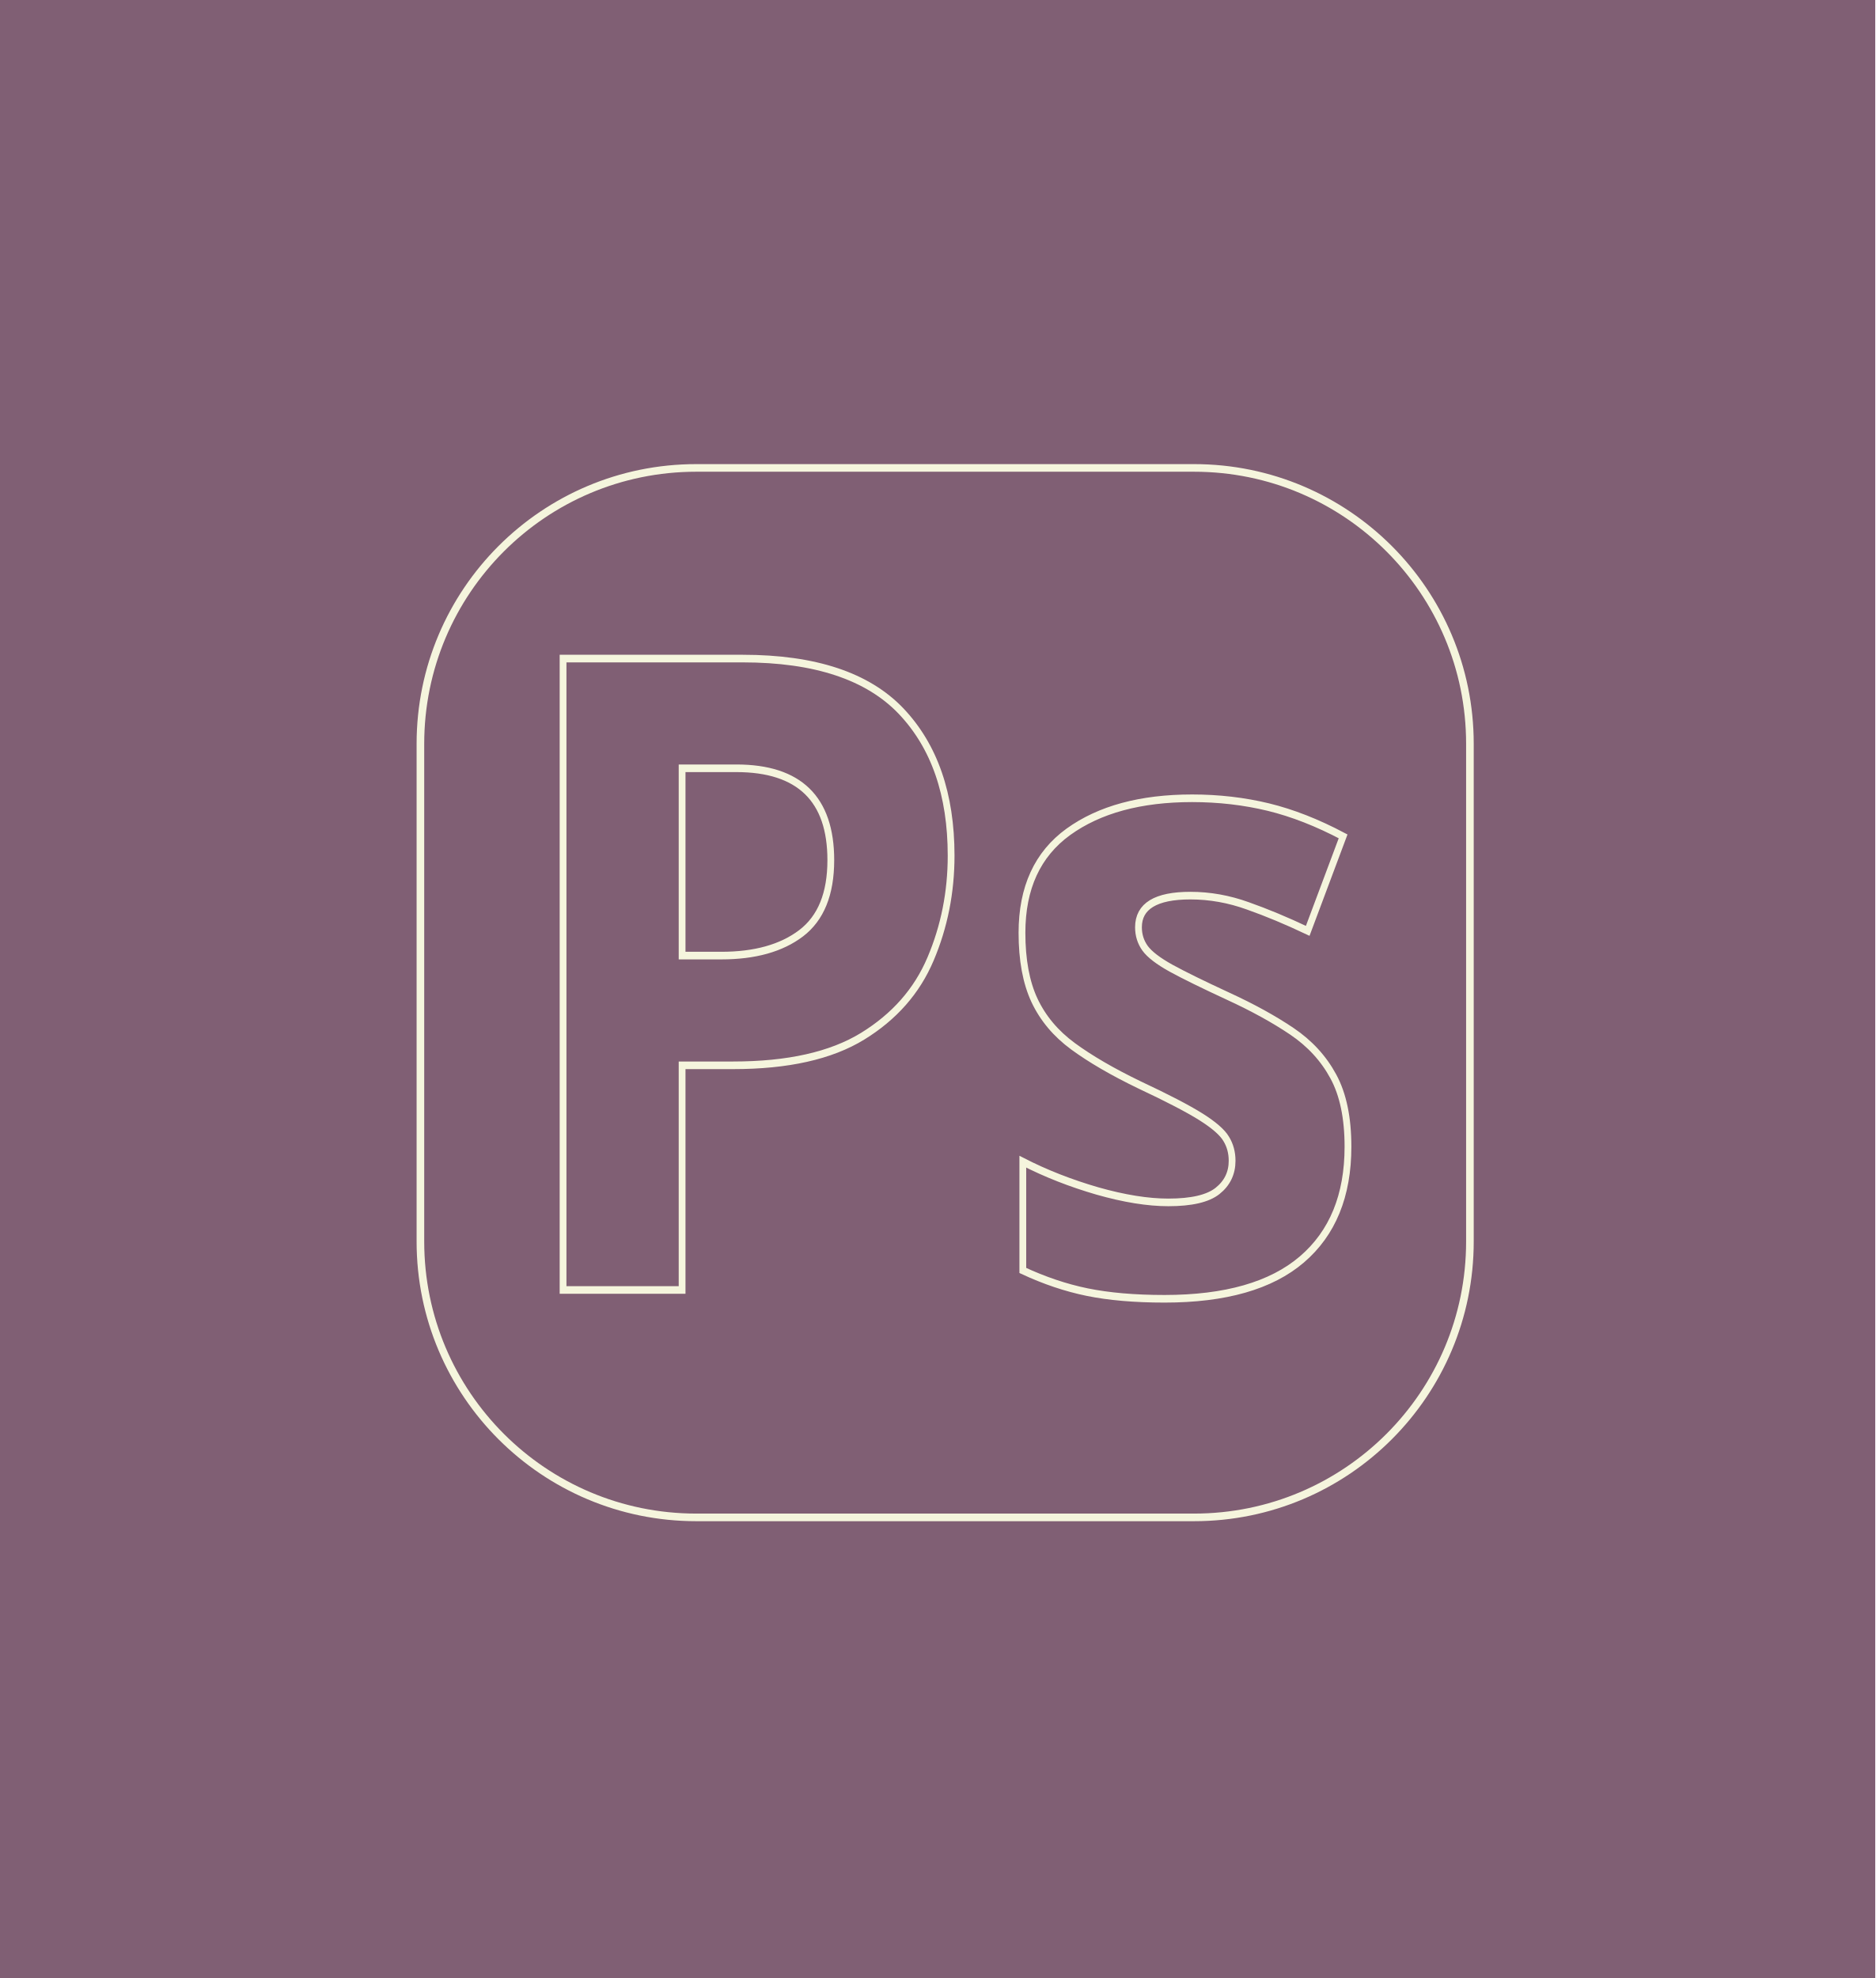
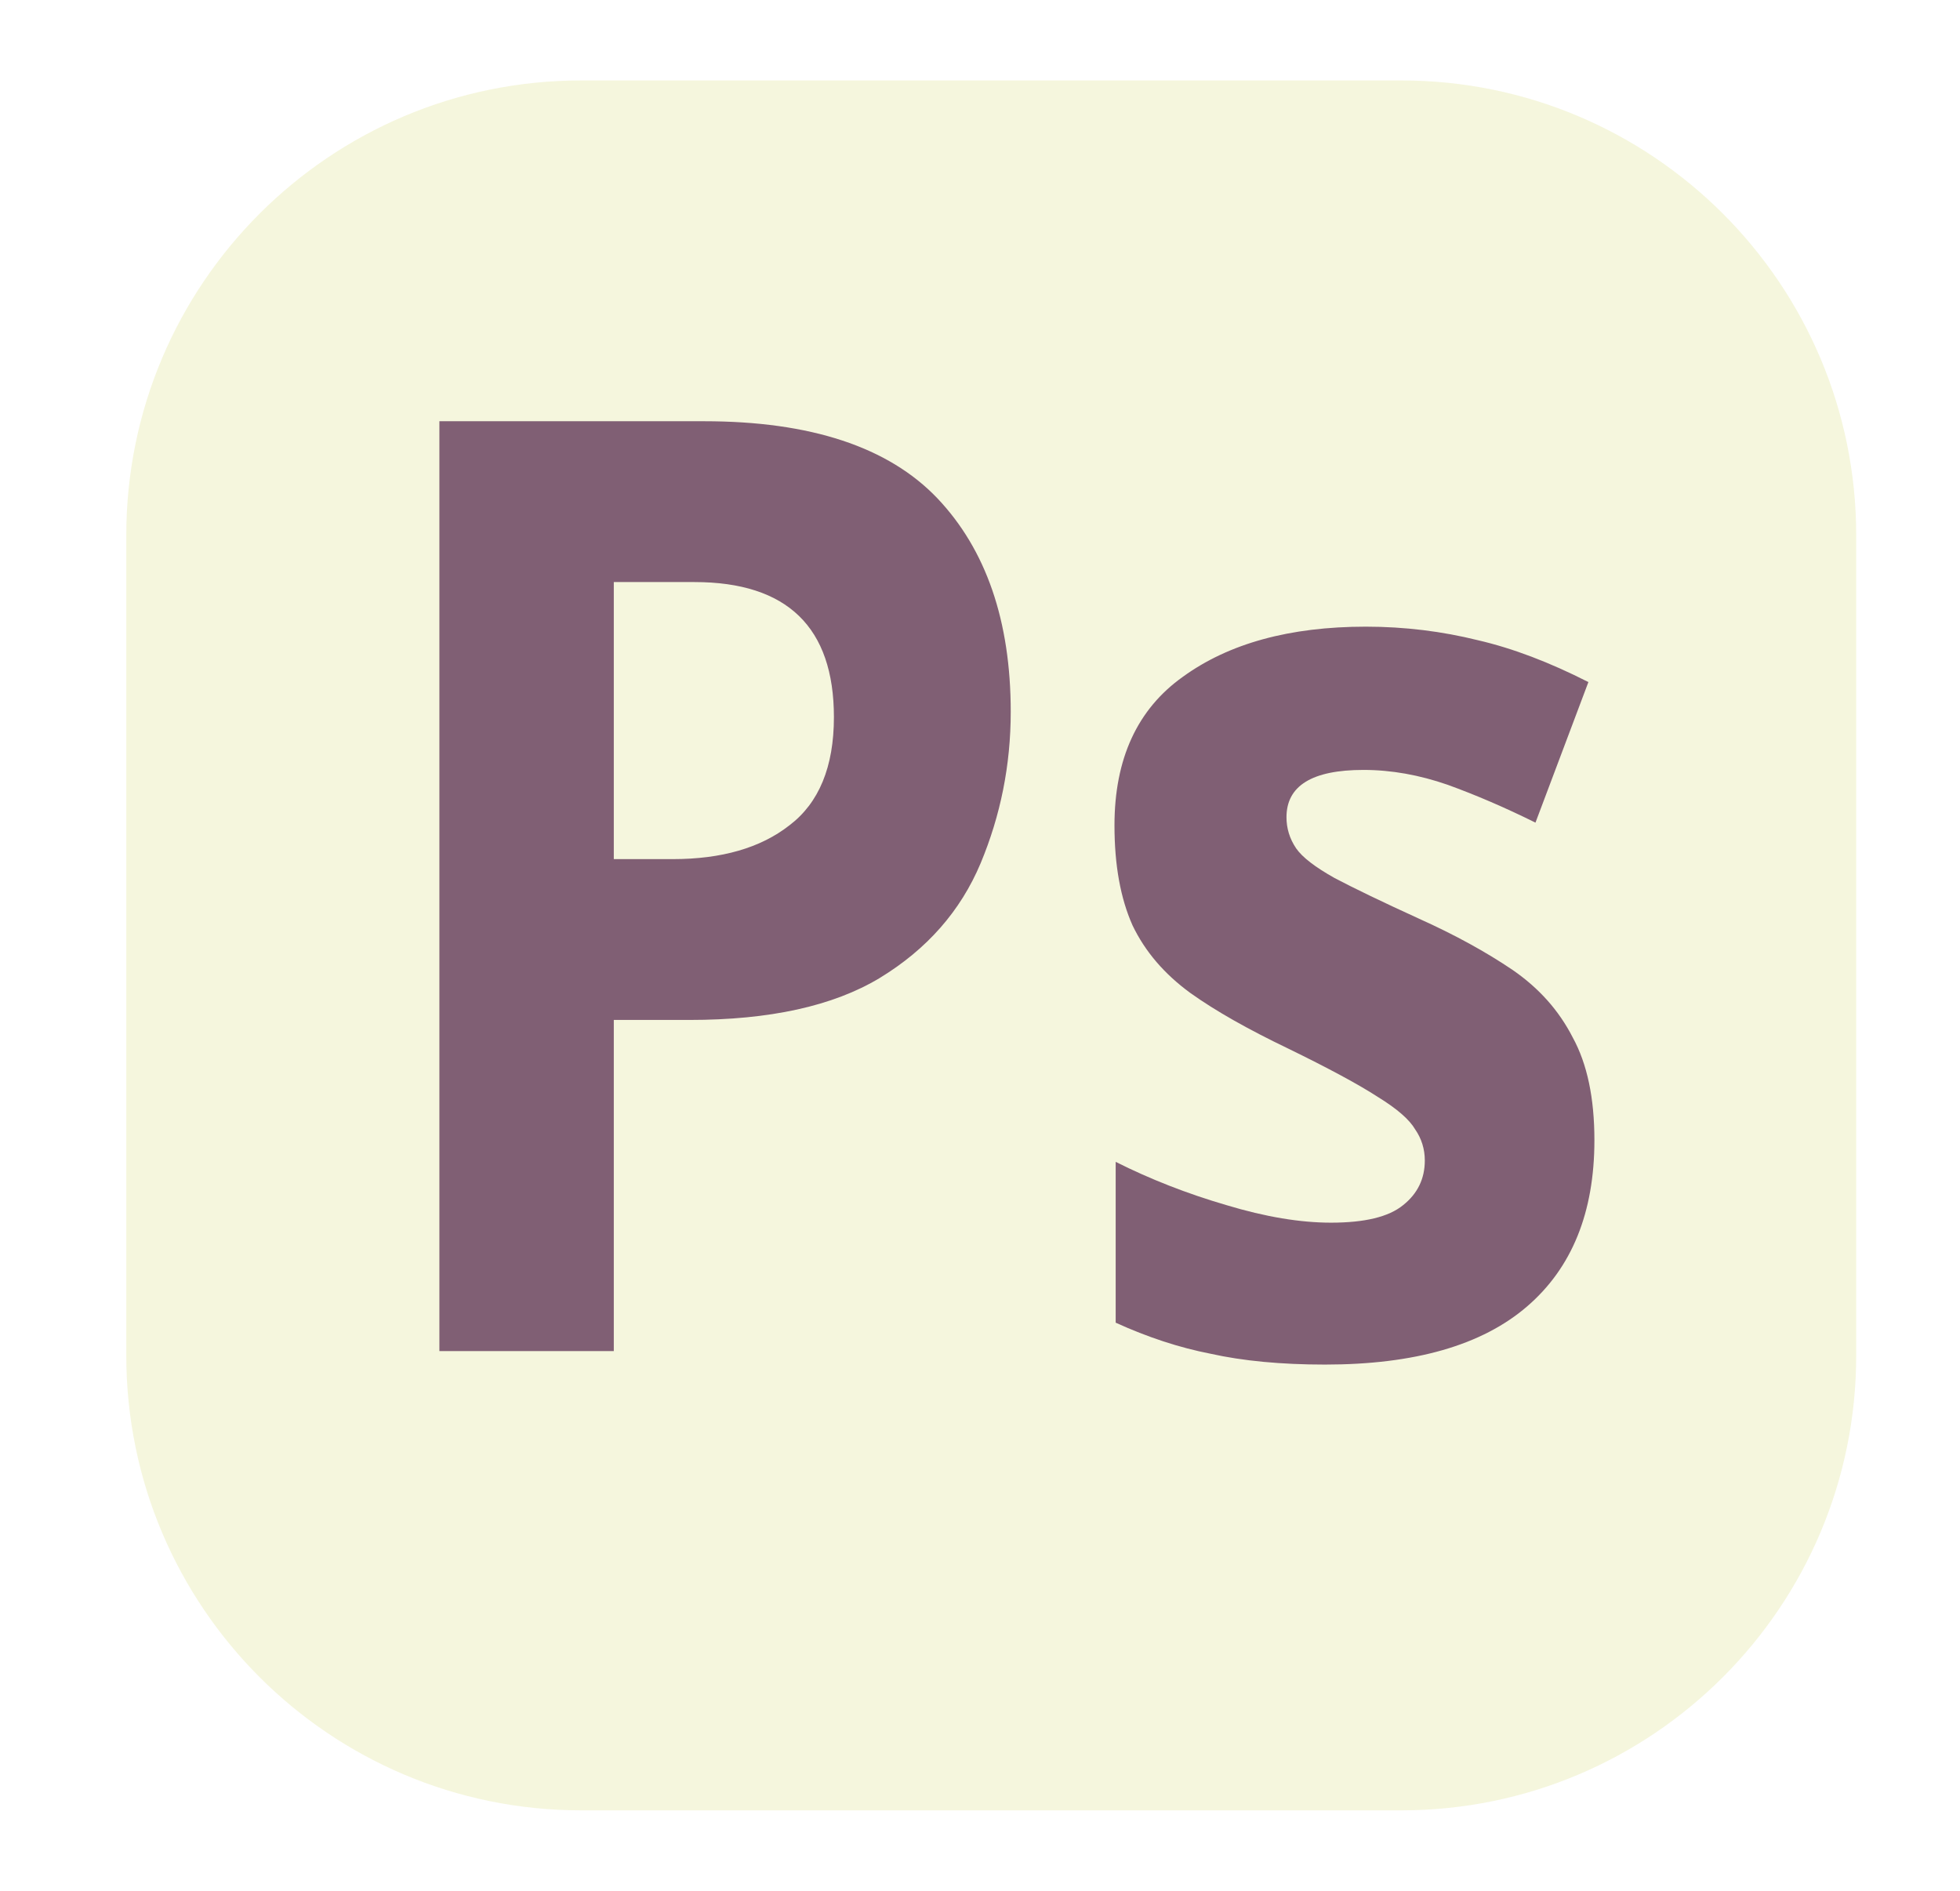
- <svg xmlns="http://www.w3.org/2000/svg" version="1.1" viewBox="0 0 123.11 129.86">
+ <svg xmlns="http://www.w3.org/2000/svg" version="1.1" viewBox="0 0 22.66 21.86">
  <defs>
    <style>
      .cls-1 {
-         fill: #805f74;
+         font-size: 15.06px;
      }

-       .cls-2, .cls-3 {
-         fill: none;
-         stroke: #f5f5dd;
+       .cls-1, .cls-2, .cls-3 {
+         fill: #805f74;
+         font-family: DMSans18pt-Bold, 'DM Sans 18pt';
+         font-weight: 700;
+         isolation: isolate;
+       }
+ 
+       .cls-2 {
+         font-size: 16.96px;
+       }
+ 
+       .cls-4 {
+         stroke: #f5f6dd;
        stroke-miterlimit: 10;
        stroke-width: .5px;
      }

-       .cls-4 {
+       .cls-4, .cls-5 {
+         fill: #f5f6dd;
+       }
+ 
+       .cls-6 {
        display: none;
      }

      .cls-3 {
-         font-family: DMSans18pt-Bold, 'DM Sans 18pt';
-         font-size: 58.06px;
-         font-weight: 700;
+         font-size: 16.07px;
      }
    </style>
  </defs>
  <g>
-     <g id="Capa_1">
-       <rect class="cls-1" width="123.11" height="129.86" />
+     <g id="Capa_1" class="cls-6">
+       <g>
+         <rect class="cls-5" x=".71" y=".82" width="20" height="20" rx="5.26" ry="5.26" />
+         <text class="cls-3" transform="translate(3.19 15.95) scale(.89 1)">
+           <tspan x="0" y="0">Ai</tspan>
+         </text>
+       </g>
    </g>
-     <g id="ubi" class="cls-4">
-       <path class="cls-2" d="M48.84,68.35c2.89,5.71,12.8,22.18,12.8,22.18,0,0,9.9-16.47,12.81-22.18,17.12-33.54-42.84-33.98-25.61,0ZM61.51,70.19c-6.28,0-11.38-5.1-11.38-11.39s5.1-11.38,11.38-11.38,11.39,5.1,11.39,11.38-5.1,11.39-11.39,11.39Z" />
+     <g id="Capa_2">
+       <g>
+         <rect class="cls-5" x="1.46" y=".93" width="20" height="20" rx="5.26" ry="5.26" />
+         <text class="cls-1" transform="translate(3.87 15.62) scale(.89 1)">
+           <tspan x="0" y="0">Ps</tspan>
+         </text>
+       </g>
    </g>
-     <g id="mail" class="cls-4">
-       <rect class="cls-2" x="31.18" y="39.21" width="60.11" height="37.61" />
-       <polyline class="cls-2" points="31.18 39.21 61.23 61.39 91.29 39.21" />
+     <g id="Capa_3" class="cls-6">
+       <g>
+         <rect class="cls-5" x="1.08" y=".55" width="20.76" height="20.76" rx="5.46" ry="5.46" />
+         <text class="cls-2" transform="translate(4.37 16.14) scale(.89 1)">
+           <tspan x="0" y="0">Id</tspan>
+         </text>
+       </g>
    </g>
-     <g id="telefono" class="cls-4">
-       <path class="cls-2" d="M46.44,32.68l5.79,13.82c.75,2.04-3.75,3.86-4.61,6.75.64,5.17,10.12,14.45,16.29,16.39,1.31.32,4.9-4.9,5.89-4.71l14.68,5.68c-10.12,38.15-77.17-27.57-38.04-37.93Z" />
+     <g id="Capa_4" class="cls-6">
+       <g id="ubi">
+         <path class="cls-4" d="M6.51,10.94c1.12,2.21,4.96,8.59,4.96,8.59,0,0,3.84-6.38,4.96-8.59C23.07-2.06-.17-2.23,6.51,10.94ZM11.42,11.65c-2.43,0-4.41-1.98-4.41-4.41s1.98-4.41,4.41-4.41,4.41,1.98,4.41,4.41-1.98,4.41-4.41,4.41Z" />
+       </g>
    </g>
-     <g id="illus" class="cls-4">
-       <rect class="cls-2" x="27.6" y="30.72" width="68.9" height="68.9" rx="18.11" ry="18.11" />
-       <polygon class="cls-2" points="40.81 78.82 46.92 78.82 49.38 71.75 59.99 71.75 62.67 78.82 69.31 78.82 58.49 48.39 50.77 48.39 40.81 78.82" />
-       <polygon class="cls-2" points="51.09 65.85 58.17 65.85 54.63 54.07 51.09 65.85" />
-       <rect class="cls-2" x="72.42" y="56" width="6.43" height="22.82" />
-       <circle class="cls-2" cx="75.51" cy="49.73" r="3.33" />
+     <g id="Capa_5" class="cls-6">
+       <g>
+         <polygon class="cls-5" points="3.32 4.09 11.94 11.09 20.57 4.09 3.32 4.09" />
+         <polygon class="cls-5" points="3.04 5.19 3.04 14.48 20.85 14.48 20.85 5.19 11.95 12.29 3.04 5.19" />
+       </g>
    </g>
-     <g id="photoshop">
-       <rect class="cls-2" x="27.6" y="30.72" width="68.9" height="68.9" rx="18.11" ry="18.11" />
-       <text class="cls-3" transform="translate(32.32 84.69) scale(.89 1)">
-         <tspan x="0" y="0">Ps</tspan>
-       </text>
+     <g id="Capa_6" class="cls-6">
+       <g id="telefono">
+         <path class="cls-5" d="M6.87,2.11l2.05,4.9c.27.72-1.33,1.37-1.63,2.39.23,1.83,3.59,5.12,5.78,5.81.46.11,1.74-1.74,2.09-1.67l5.2,2.01C16.77,29.09-7,5.79,6.87,2.11Z" />
+       </g>
    </g>
  </g>
</svg>
